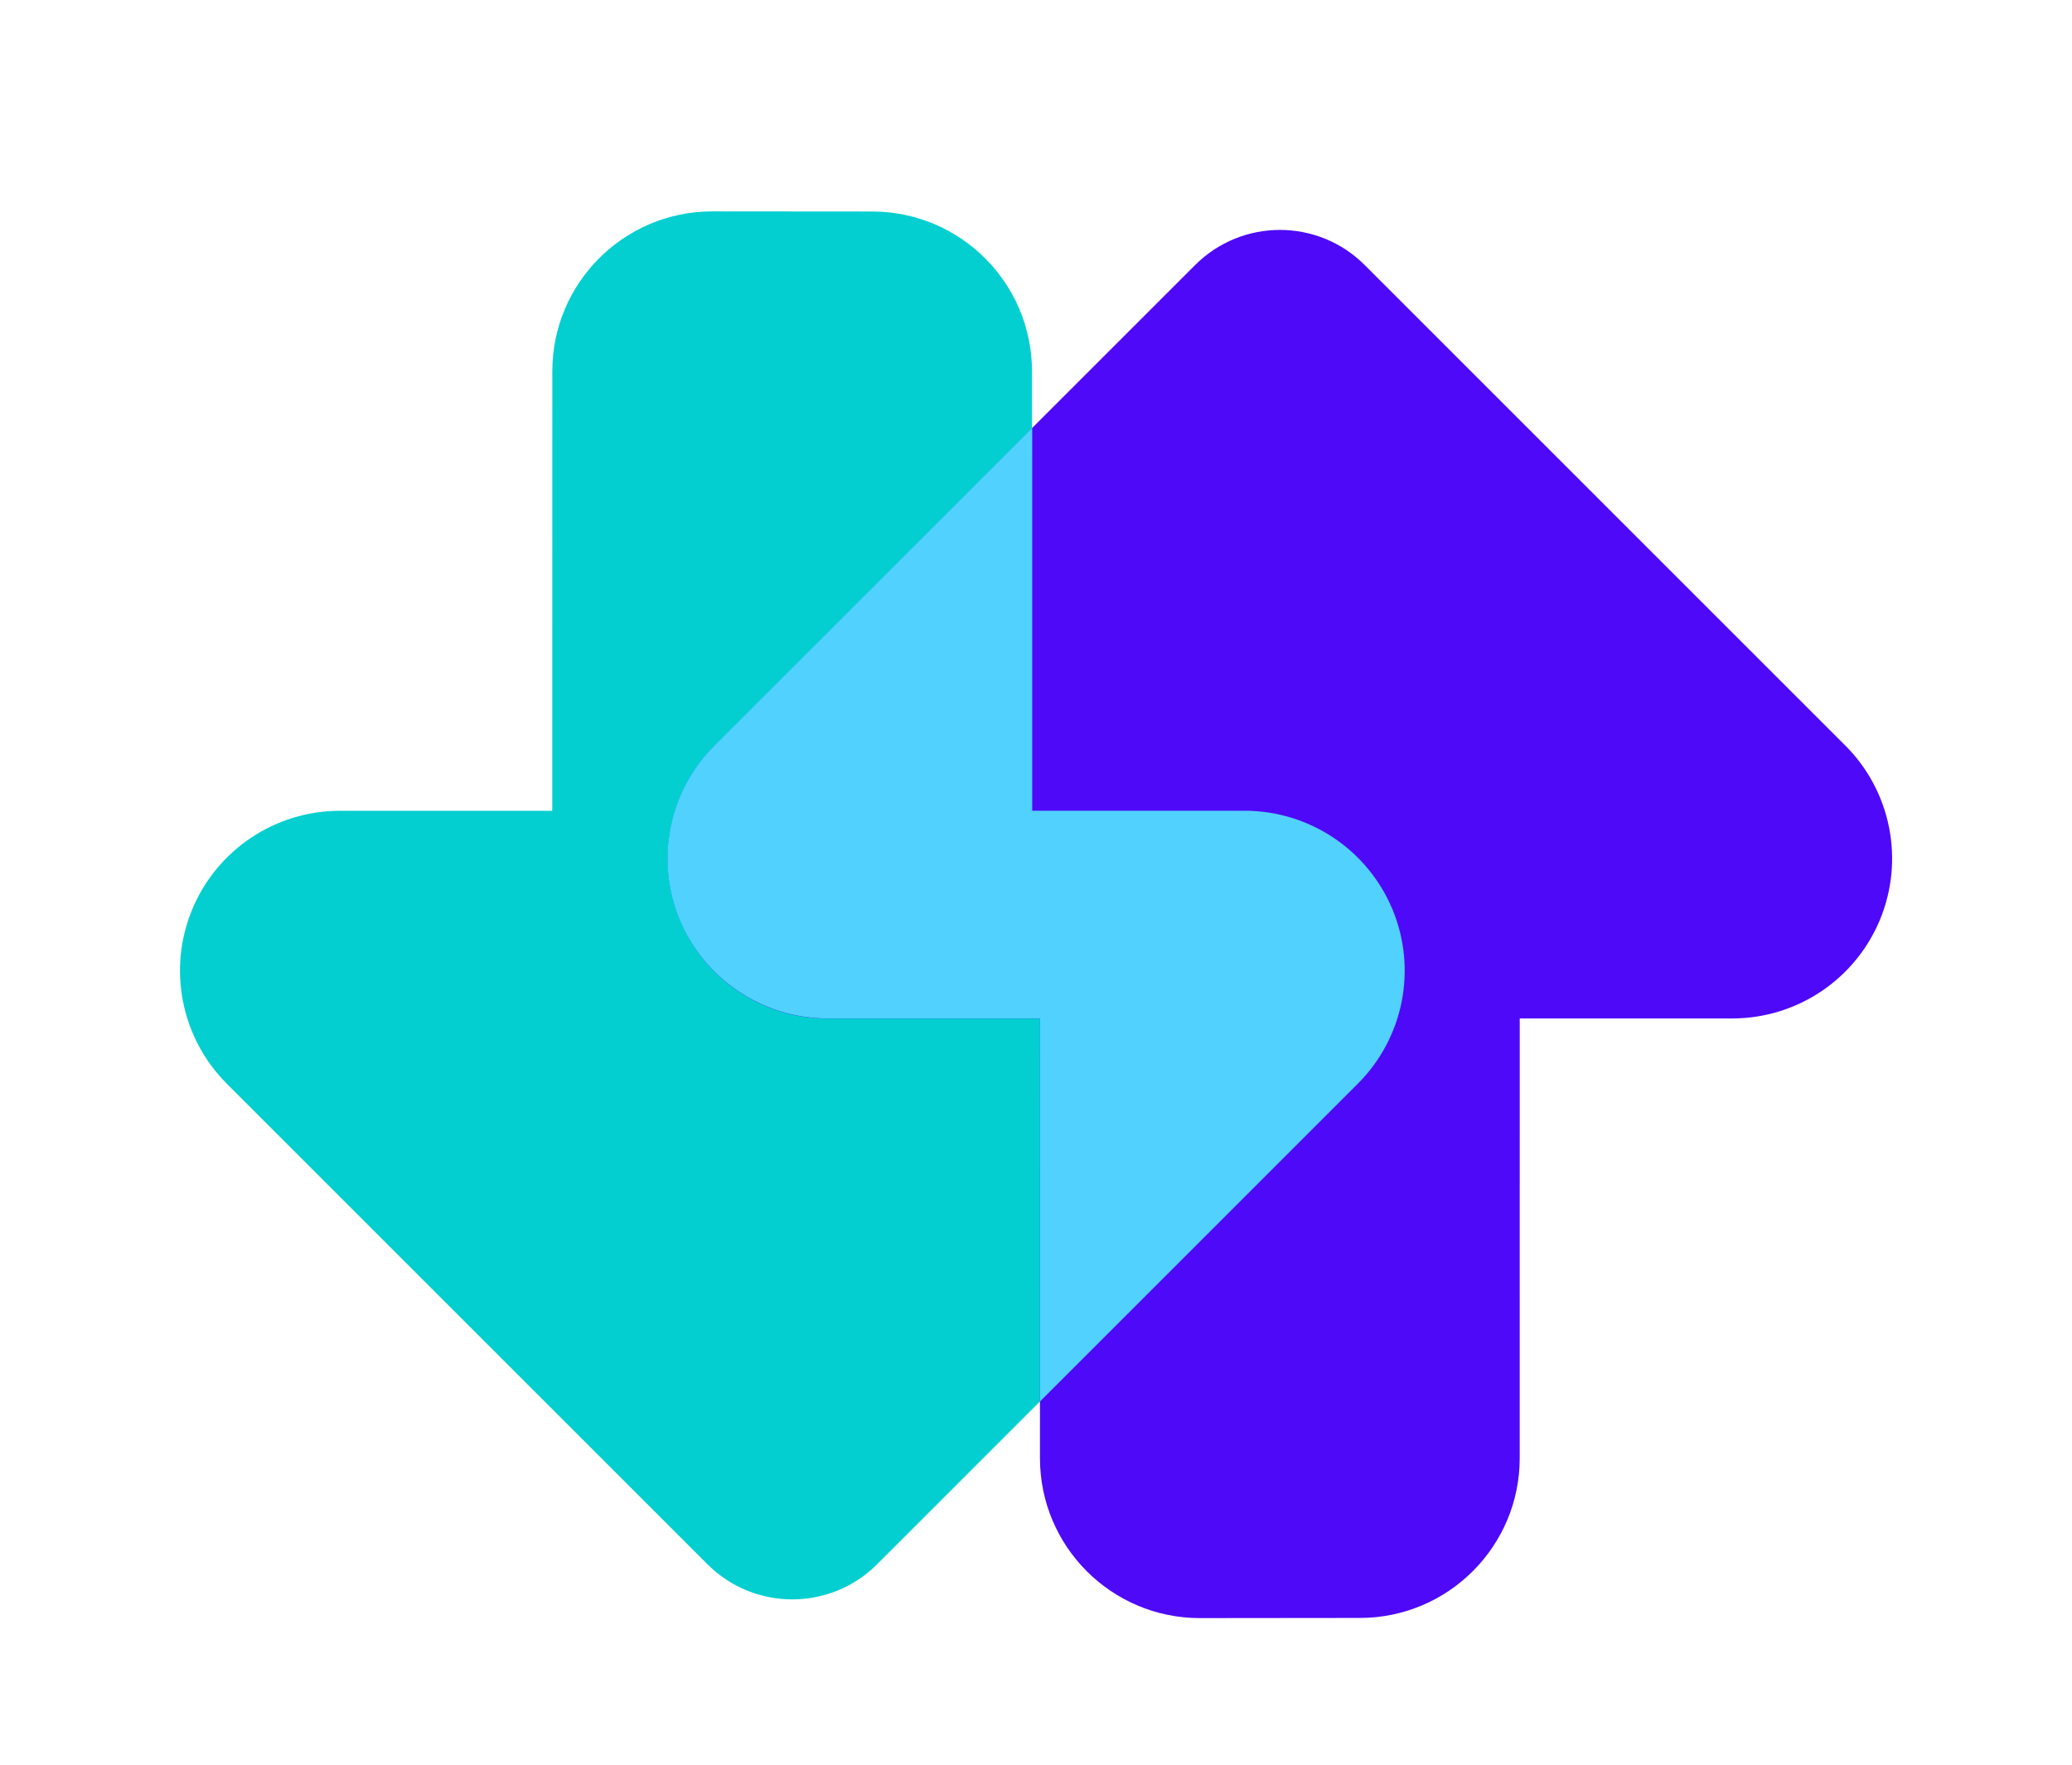
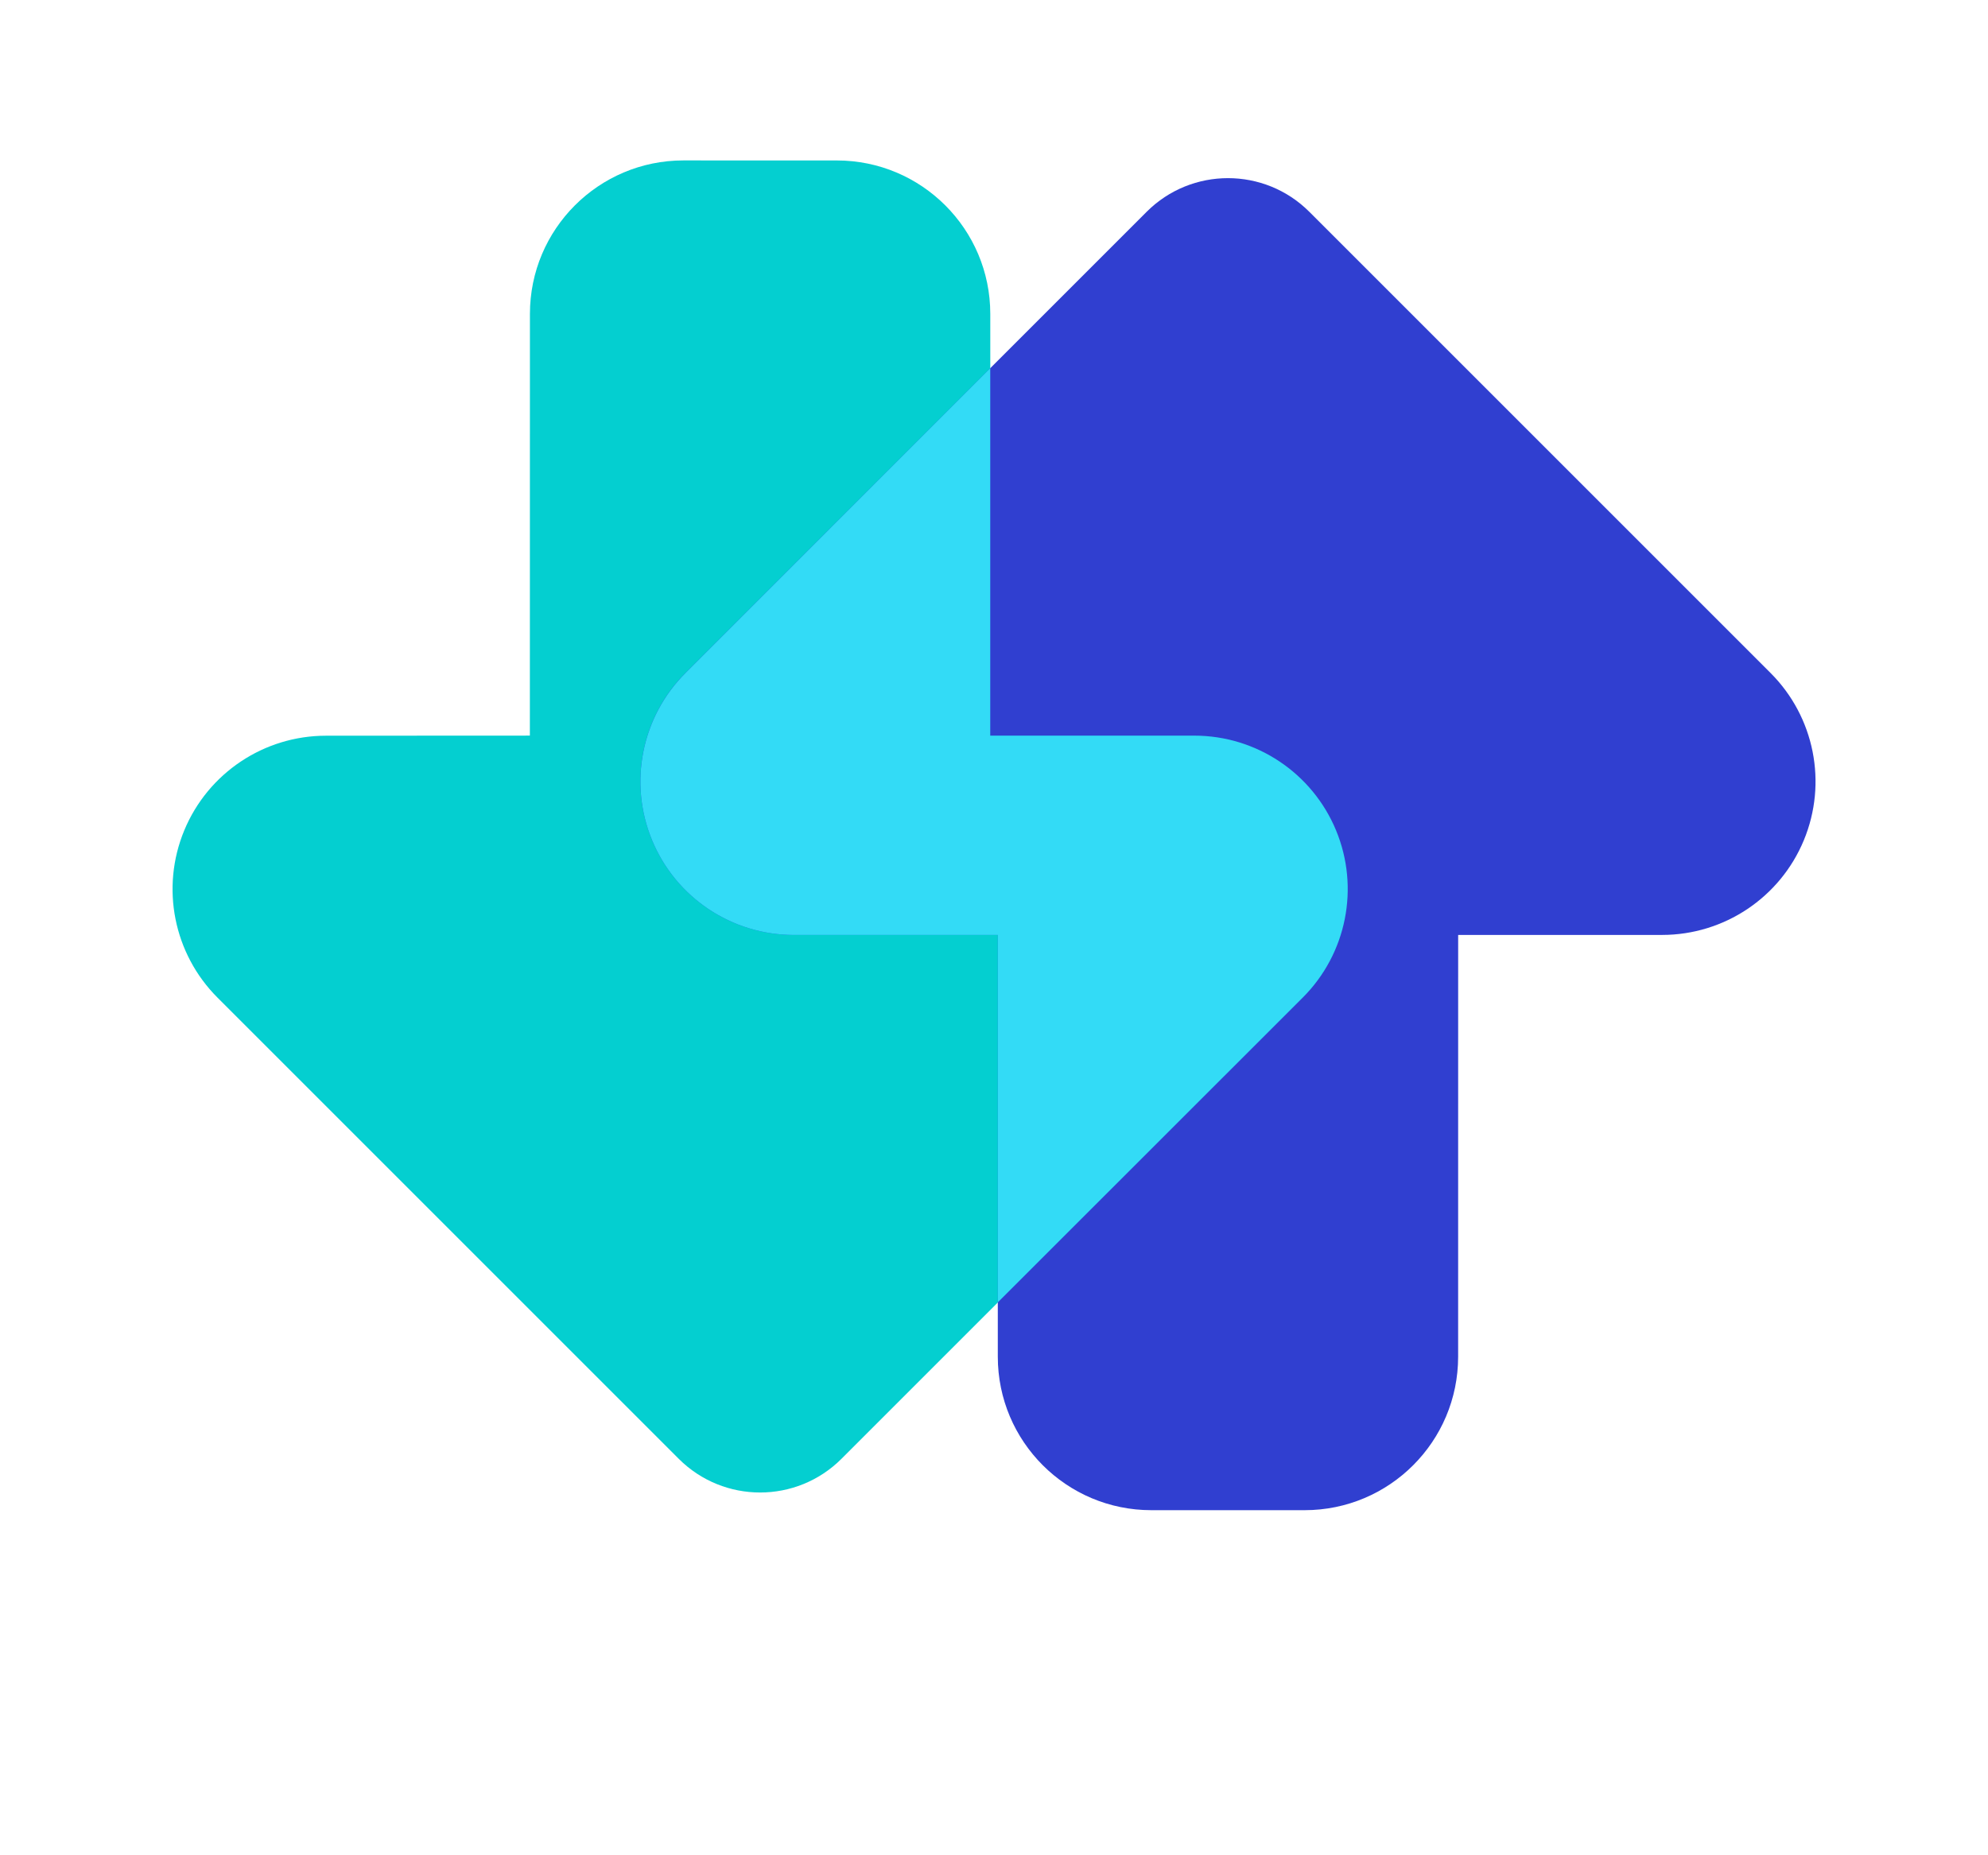
- <svg xmlns="http://www.w3.org/2000/svg" width="55.415" height="47.193" viewBox="0 0 55.415 47.193">
-   <g id="ic_simpleswaps" transform="translate(5.145)">
+ <svg xmlns="http://www.w3.org/2000/svg" width="42.872" height="40" viewBox="0 0 42.872 40">
+   <g id="ic_simpleswaps" transform="translate(1.436)">
    <rect id="Rectangle_1" data-name="Rectangle 1" width="40" height="40" rx="4" transform="translate(0)" fill="none" />
-     <path id="Path_178" data-name="Path 178" d="M27.089,34.7H8.908a4.277,4.277,0,0,1-3.025-7.3L9.9,23.384,1.588,15.069a4.278,4.278,0,0,1,0-6.05L4.612,6a4.278,4.278,0,0,1,6.05,0l8.314,8.315,4.019-4.019a4.278,4.278,0,0,1,7.3,3.025V31.5A3.208,3.208,0,0,1,27.089,34.7Z" transform="translate(19.159 -1.846) rotate(45)" fill="#04cfd0" />
-     <path id="Path_179" data-name="Path 179" d="M1.422,2.621H19.6a4.277,4.277,0,0,1,3.025,7.3l-4.019,4.019,8.314,8.315a4.278,4.278,0,0,1,0,6.05L23.9,31.331a4.278,4.278,0,0,1-6.05,0L9.535,23.016,5.516,27.035a4.278,4.278,0,0,1-7.3-3.025V5.829A3.208,3.208,0,0,1,1.422,2.621Z" transform="translate(32.201 4.23) rotate(45)" fill="#4e09f8" />
-     <path id="Intersection_3" data-name="Intersection 3" d="M-5218.687-931.5h-5.683a4.292,4.292,0,0,1-3.953-2.64,4.274,4.274,0,0,1,.929-4.661l8.5-8.5v10.244h5.684a4.287,4.287,0,0,1,3.952,2.64,4.271,4.271,0,0,1-.927,4.661l-8.5,8.5Z" transform="translate(5241.355 958.744)" fill="#04cfd0" stroke="rgba(0,0,0,0)" stroke-width="1" style="mix-blend-mode: screen;isolation: isolate" />
+     <path id="Path_178" data-name="Path 178" d="M20.7,23.181H6.633a3.309,3.309,0,0,1-2.34-5.649L7.4,14.422.969,7.989a3.31,3.31,0,0,1,0-4.68L3.309.97a3.31,3.31,0,0,1,4.681,0L14.422,7.4l3.109-3.109a3.309,3.309,0,0,1,5.65,2.34V20.7A2.482,2.482,0,0,1,20.7,23.181Z" transform="translate(14.956 0.435) rotate(45)" fill="#04cfd0" />
+     <path id="Path_179" data-name="Path 179" d="M2.482,0H16.548a3.309,3.309,0,0,1,2.34,5.649L15.779,8.759l6.432,6.433a3.31,3.31,0,0,1,0,4.68l-2.339,2.339a3.31,3.31,0,0,1-4.681,0L8.759,15.779,5.65,18.888A3.309,3.309,0,0,1,0,16.548V2.482A2.482,2.482,0,0,1,2.482,0Z" transform="translate(25.046 2.814) rotate(45)" fill="#303fd0" />
+     <path id="Intersection_3" data-name="Intersection 3" d="M7.707,12.224h-4.4A3.308,3.308,0,0,1,.971,6.575L7.544,0V7.925h4.4a3.309,3.309,0,0,1,2.34,5.649L7.707,20.148Z" transform="translate(12.375 7.941)" fill="#04cfd0" stroke="rgba(0,0,0,0)" stroke-width="1" style="mix-blend-mode: screen;isolation: isolate" />
  </g>
</svg>
